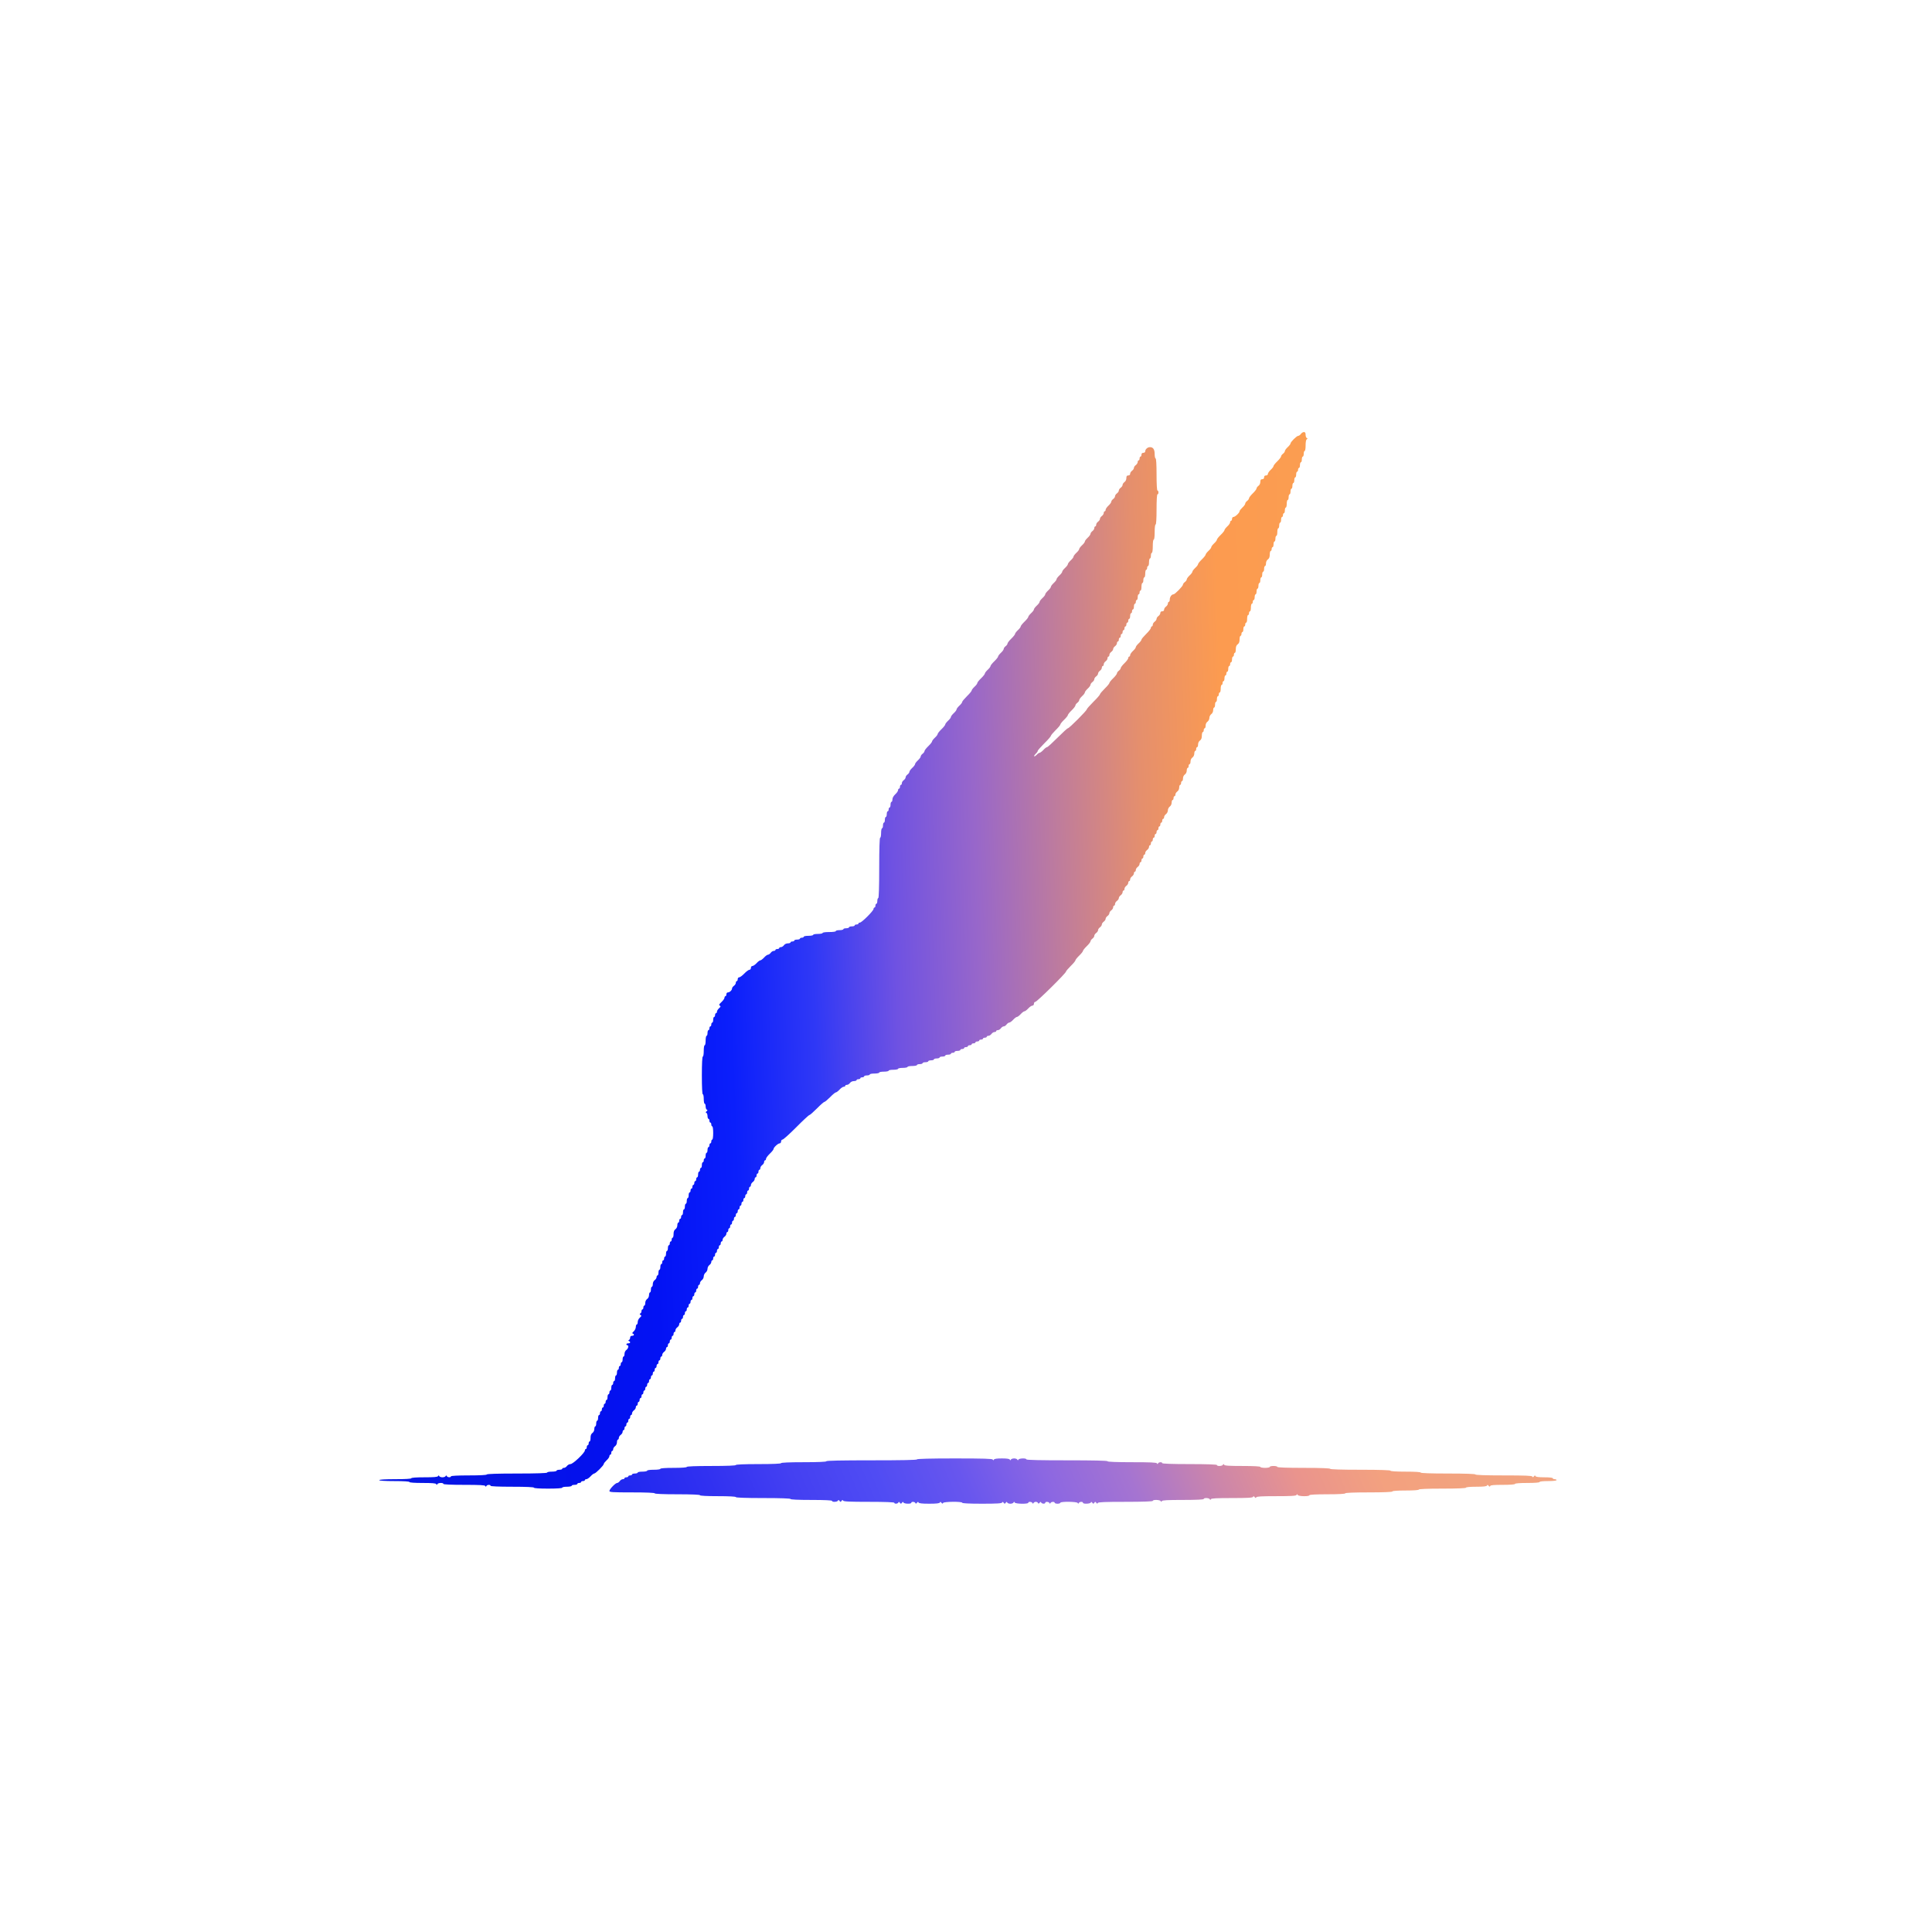
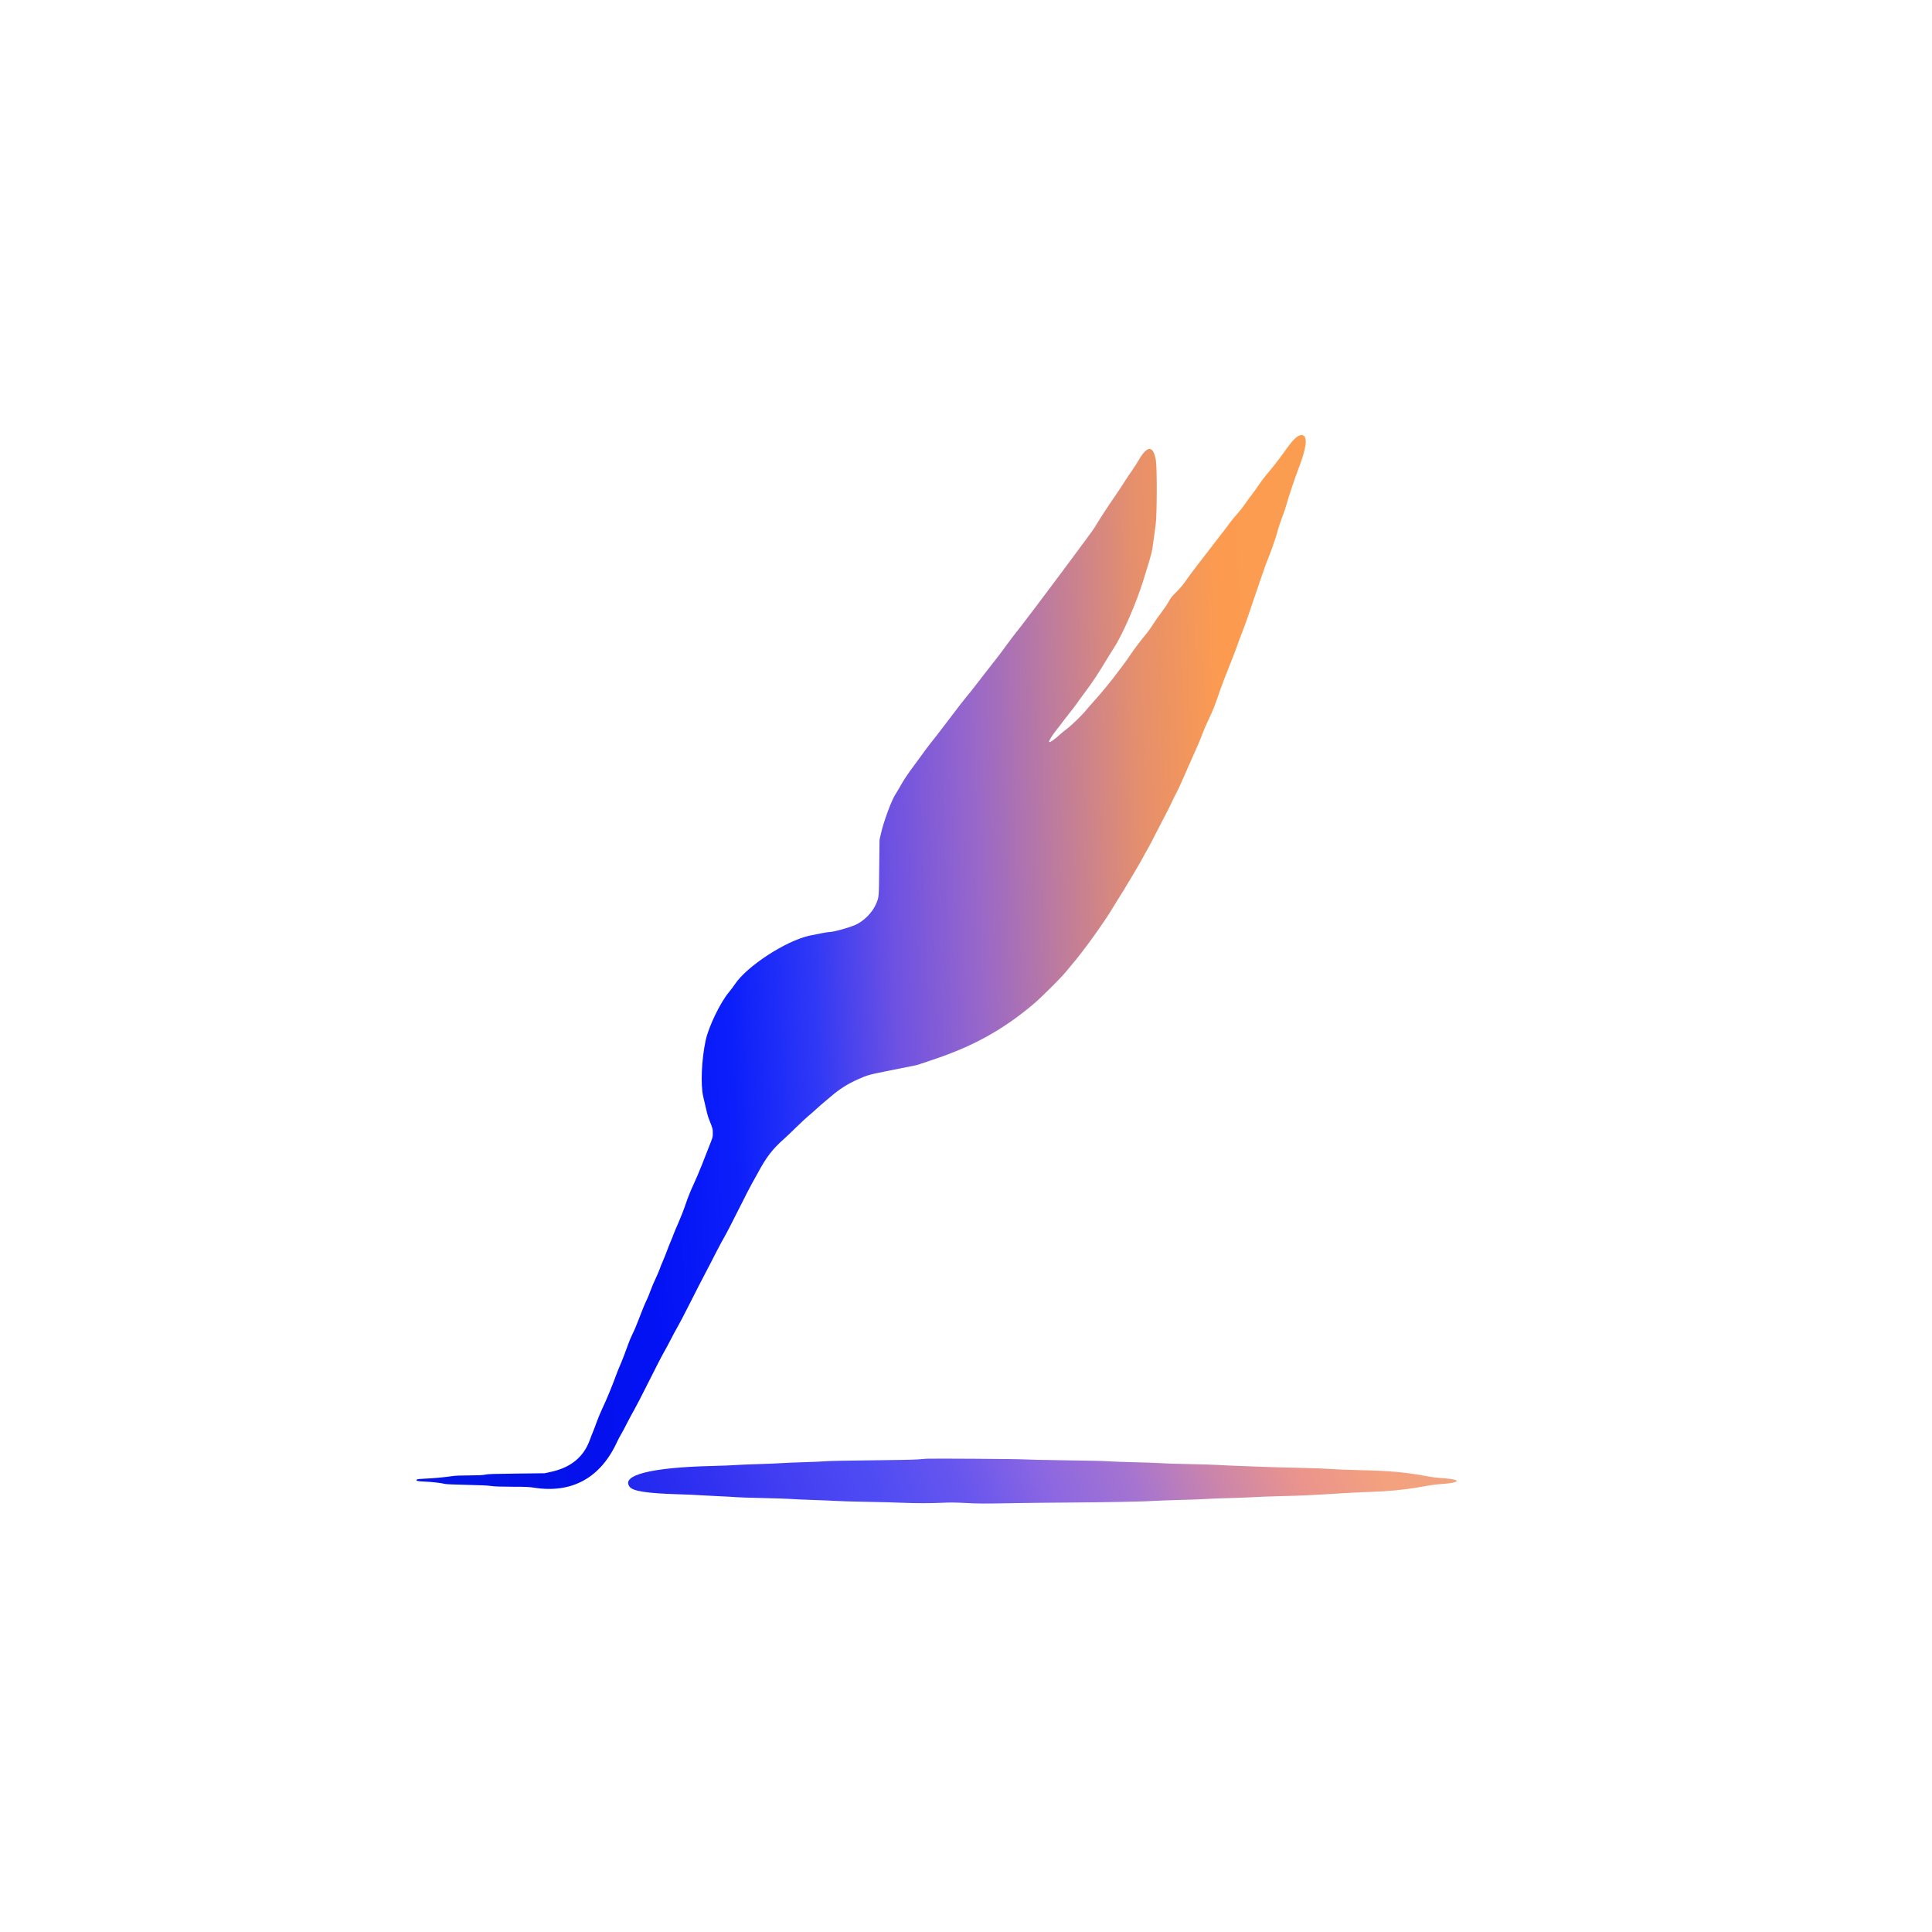
<svg xmlns="http://www.w3.org/2000/svg" width="1024" height="1024" viewBox="0 0 1024 1024">
  <defs>
-     <linearGradient id="g1" gradientUnits="userSpaceOnUse" x1="13557.9" y1="20953.5" x2="4706.7" y2="20644.4">
+     <linearGradient id="g1" gradientUnits="userSpaceOnUse" x1="27115.9" y1="41906.9" x2="9413.4" y2="41288.7">
      <stop offset="0.000" stop-color="#FB9D51" />
      <stop offset="0.100" stop-color="#FC9B50" />
      <stop offset="0.200" stop-color="#E58F6D" />
      <stop offset="0.300" stop-color="#BF7C9C" />
      <stop offset="0.400" stop-color="#9867CA" />
      <stop offset="0.500" stop-color="#6F52E2" />
      <stop offset="0.600" stop-color="#2F38F6" />
      <stop offset="0.700" stop-color="#0B1FFB" />
      <stop offset="0.800" stop-color="#0312F4" />
      <stop offset="0.900" stop-color="#0411EC" />
      <stop offset="1.000" stop-color="#0514E7" />
    </linearGradient>
-     <linearGradient id="g2" gradientUnits="userSpaceOnUse" x1="7544.8" y1="23682.6" x2="-34.9" y2="20465.2">
+     <linearGradient id="g2" gradientUnits="userSpaceOnUse" x1="15089.6" y1="47365.2" x2="-69.9" y2="40930.3">
      <stop offset="0.000" stop-color="#F2A37F" />
      <stop offset="0.100" stop-color="#F3A17F" />
      <stop offset="0.200" stop-color="#EA948D" />
      <stop offset="0.300" stop-color="#CB85AB" />
      <stop offset="0.400" stop-color="#A574D1" />
      <stop offset="0.500" stop-color="#8C67E2" />
      <stop offset="0.600" stop-color="#6856EE" />
      <stop offset="0.700" stop-color="#504CF3" />
      <stop offset="0.800" stop-color="#4440F2" />
      <stop offset="0.900" stop-color="#3131F1" />
      <stop offset="1.000" stop-color="#2128EF" />
    </linearGradient>
  </defs>
-   <g transform="scale(0.5)">
-     <g transform="translate(0,2048) scale(0.1,-0.1)">
-       <path d="M13790 15880 c-8 -11 -20 -20 -28 -20 -16 0 -82 -65 -82 -81 0 -6 -13 -24 -30 -39 -16 -15 -30 -34 -30 -42 0 -7 -9 -20 -20 -28 -11 -8 -20 -21 -20 -28 0 -7 -18 -31 -40 -52 -22 -21 -40 -44 -40 -50 0 -7 -13 -25 -30 -40 -16 -15 -30 -35 -30 -44 0 -9 -8 -16 -20 -16 -13 0 -20 -7 -20 -20 0 -13 -7 -20 -20 -20 -15 0 -20 -7 -20 -28 0 -16 -8 -34 -20 -42 -11 -8 -20 -21 -20 -28 0 -7 -18 -31 -40 -52 -22 -21 -40 -45 -40 -52 0 -7 -9 -20 -20 -28 -11 -8 -20 -21 -20 -28 0 -8 -13 -27 -30 -42 -16 -15 -30 -33 -30 -39 0 -17 -47 -61 -65 -61 -8 0 -15 -9 -15 -20 0 -11 -4 -20 -10 -20 -5 0 -10 -7 -10 -16 0 -9 -13 -29 -30 -44 -16 -15 -30 -33 -30 -40 0 -6 -18 -29 -40 -50 -22 -21 -40 -44 -40 -50 0 -7 -13 -25 -30 -40 -16 -15 -30 -33 -30 -40 0 -7 -13 -25 -30 -40 -16 -15 -30 -33 -30 -40 0 -6 -18 -29 -40 -50 -22 -21 -40 -44 -40 -50 0 -7 -13 -25 -30 -40 -16 -15 -30 -33 -30 -40 0 -7 -13 -25 -30 -40 -16 -15 -30 -34 -30 -42 0 -7 -9 -20 -20 -28 -11 -8 -20 -20 -20 -27 0 -16 -85 -103 -100 -103 -20 0 -40 -28 -40 -54 0 -14 -4 -26 -10 -26 -5 0 -10 -8 -10 -18 0 -10 -9 -24 -20 -32 -11 -8 -20 -22 -20 -32 0 -11 -7 -18 -20 -18 -13 0 -20 -7 -20 -18 0 -10 -9 -24 -20 -32 -11 -8 -20 -21 -20 -30 0 -9 -9 -22 -20 -30 -11 -8 -20 -22 -20 -32 0 -10 -4 -18 -10 -18 -5 0 -10 -7 -10 -16 0 -8 -22 -37 -50 -64 -27 -27 -50 -54 -50 -60 0 -7 -13 -25 -30 -40 -16 -15 -30 -33 -30 -40 0 -7 -13 -25 -30 -40 -16 -15 -30 -35 -30 -44 0 -9 -4 -16 -10 -16 -5 0 -10 -7 -10 -16 0 -8 -18 -33 -40 -54 -22 -21 -40 -45 -40 -52 0 -7 -9 -20 -20 -28 -11 -8 -20 -21 -20 -28 0 -7 -18 -31 -40 -52 -22 -21 -40 -44 -40 -50 0 -6 -22 -33 -50 -60 -27 -27 -50 -54 -50 -60 0 -6 -31 -42 -70 -80 -38 -38 -70 -74 -70 -80 0 -13 -186 -200 -200 -200 -6 0 -55 -45 -110 -100 -55 -55 -104 -100 -111 -100 -6 0 -24 -13 -39 -30 -15 -16 -34 -30 -40 -30 -7 0 -21 -10 -31 -22 -11 -11 -22 -18 -26 -15 -3 4 4 15 15 26 12 10 22 24 22 30 0 7 32 43 70 81 39 38 70 74 70 80 0 6 23 33 50 60 28 27 50 54 50 60 0 6 18 29 40 50 22 21 40 44 40 50 0 6 18 29 40 50 22 21 40 45 40 52 0 7 9 20 20 28 11 8 20 21 20 28 0 8 14 27 30 42 17 15 30 33 30 40 0 7 14 25 30 40 17 15 30 34 30 42 0 7 9 20 20 28 11 8 20 21 20 30 0 9 9 22 20 30 11 8 20 21 20 30 0 9 9 22 20 30 11 8 20 22 20 32 0 10 5 18 10 18 6 0 10 8 10 18 0 10 9 24 20 32 11 8 20 22 20 32 0 10 5 18 10 18 6 0 10 8 10 18 0 10 9 24 20 32 11 8 20 21 20 30 0 9 9 22 20 30 11 8 20 22 20 32 0 10 5 18 10 18 6 0 10 9 10 20 0 11 5 20 10 20 6 0 10 9 10 20 0 11 5 20 10 20 6 0 10 9 10 20 0 11 5 20 10 20 6 0 10 9 10 20 0 11 5 20 10 20 6 0 10 9 10 20 0 11 5 20 10 20 6 0 10 9 10 20 0 11 5 20 10 20 6 0 10 14 10 30 0 17 5 30 10 30 6 0 10 9 10 20 0 11 5 20 10 20 6 0 10 14 10 30 0 17 5 30 10 30 6 0 10 9 10 20 0 11 5 20 10 20 6 0 10 14 10 30 0 17 5 30 10 30 6 0 10 9 10 20 0 11 5 20 10 20 6 0 10 18 10 40 0 22 5 40 10 40 6 0 10 14 10 30 0 17 5 30 10 30 6 0 10 18 10 40 0 22 5 40 10 40 6 0 10 9 10 20 0 11 5 20 10 20 6 0 10 18 10 40 0 22 5 40 10 40 6 0 10 14 10 30 0 17 5 30 10 30 6 0 10 30 10 70 0 40 4 70 10 70 6 0 10 33 10 80 0 47 4 80 10 80 6 0 10 60 10 160 0 100 4 160 10 160 6 0 10 9 10 20 0 11 -4 20 -10 20 -6 0 -10 63 -10 170 0 107 -4 170 -10 170 -5 0 -10 21 -10 46 0 50 -16 74 -50 74 -25 0 -50 -22 -50 -44 0 -9 -8 -16 -20 -16 -13 0 -20 -7 -20 -20 0 -11 -4 -20 -10 -20 -5 0 -10 -9 -10 -20 0 -11 -4 -20 -10 -20 -5 0 -10 -8 -10 -18 0 -10 -9 -24 -20 -32 -11 -8 -20 -21 -20 -30 0 -9 -9 -22 -20 -30 -11 -8 -20 -22 -20 -32 0 -11 -7 -18 -20 -18 -15 0 -20 -7 -20 -28 0 -16 -8 -34 -20 -42 -11 -8 -20 -21 -20 -30 0 -9 -9 -22 -20 -30 -11 -8 -20 -21 -20 -30 0 -9 -9 -22 -20 -30 -11 -8 -20 -21 -20 -30 0 -9 -9 -22 -20 -30 -11 -8 -20 -21 -20 -28 0 -8 -13 -27 -30 -42 -16 -15 -30 -35 -30 -44 0 -9 -4 -16 -10 -16 -5 0 -10 -8 -10 -18 0 -10 -9 -24 -20 -32 -11 -8 -20 -21 -20 -30 0 -9 -9 -22 -20 -30 -11 -8 -20 -22 -20 -32 0 -10 -4 -18 -10 -18 -5 0 -10 -8 -10 -18 0 -10 -9 -24 -20 -32 -11 -8 -20 -21 -20 -28 0 -8 -13 -27 -30 -42 -16 -15 -30 -33 -30 -40 0 -7 -13 -25 -30 -40 -16 -15 -30 -33 -30 -40 0 -7 -13 -25 -30 -40 -16 -15 -30 -33 -30 -40 0 -7 -13 -25 -30 -40 -16 -15 -30 -33 -30 -40 0 -7 -13 -25 -30 -40 -16 -15 -30 -33 -30 -40 0 -7 -13 -25 -30 -40 -16 -15 -30 -33 -30 -40 0 -7 -13 -25 -30 -40 -16 -15 -30 -33 -30 -40 0 -7 -13 -25 -30 -40 -16 -15 -30 -33 -30 -40 0 -7 -13 -25 -30 -40 -16 -15 -30 -33 -30 -40 0 -7 -13 -25 -30 -40 -16 -15 -30 -33 -30 -40 0 -7 -13 -25 -30 -40 -16 -15 -30 -33 -30 -40 0 -6 -18 -29 -40 -50 -22 -21 -40 -44 -40 -50 0 -7 -13 -25 -30 -40 -16 -15 -30 -33 -30 -40 0 -6 -18 -29 -40 -50 -22 -21 -40 -45 -40 -52 0 -7 -9 -20 -20 -28 -11 -8 -20 -21 -20 -28 0 -8 -13 -27 -30 -42 -16 -15 -30 -33 -30 -40 0 -6 -18 -29 -40 -50 -22 -21 -40 -44 -40 -50 0 -7 -13 -25 -30 -40 -16 -15 -30 -33 -30 -40 0 -6 -18 -29 -40 -50 -22 -21 -40 -44 -40 -50 0 -7 -13 -25 -30 -40 -16 -15 -30 -33 -30 -40 0 -6 -22 -33 -50 -60 -27 -27 -50 -54 -50 -60 0 -7 -13 -25 -30 -40 -16 -15 -30 -33 -30 -40 0 -7 -13 -25 -30 -40 -16 -15 -30 -33 -30 -40 0 -7 -13 -25 -30 -40 -16 -15 -30 -33 -30 -40 0 -6 -18 -29 -40 -50 -22 -21 -40 -44 -40 -50 0 -7 -13 -25 -30 -40 -16 -15 -30 -33 -30 -40 0 -6 -18 -29 -40 -50 -22 -21 -40 -45 -40 -52 0 -7 -9 -20 -20 -28 -11 -8 -20 -21 -20 -28 0 -8 -13 -27 -30 -42 -16 -15 -30 -33 -30 -40 0 -7 -13 -25 -30 -40 -16 -15 -30 -34 -30 -42 0 -7 -9 -20 -20 -28 -11 -8 -20 -21 -20 -30 0 -9 -9 -22 -20 -30 -11 -8 -20 -22 -20 -32 0 -10 -4 -18 -10 -18 -5 0 -10 -9 -10 -20 0 -11 -4 -20 -10 -20 -5 0 -10 -7 -10 -16 0 -9 -13 -29 -30 -44 -18 -17 -30 -38 -30 -54 0 -14 -4 -26 -10 -26 -5 0 -10 -13 -10 -30 0 -16 -4 -30 -10 -30 -5 0 -10 -9 -10 -20 0 -11 -4 -20 -10 -20 -5 0 -10 -13 -10 -30 0 -16 -4 -30 -10 -30 -5 0 -10 -13 -10 -30 0 -16 -4 -30 -10 -30 -5 0 -10 -13 -10 -30 0 -16 -4 -30 -10 -30 -5 0 -10 -22 -10 -50 0 -27 -4 -50 -10 -50 -6 0 -10 -113 -10 -320 0 -207 -4 -320 -10 -320 -5 0 -10 -13 -10 -30 0 -16 -4 -30 -10 -30 -5 0 -10 -9 -10 -20 0 -11 -4 -20 -10 -20 -5 0 -10 -7 -10 -15 0 -20 -125 -145 -145 -145 -8 0 -15 -4 -15 -10 0 -5 -9 -10 -20 -10 -11 0 -20 -4 -20 -10 0 -5 -13 -10 -30 -10 -16 0 -30 -4 -30 -10 0 -5 -13 -10 -30 -10 -16 0 -30 -4 -30 -10 0 -5 -18 -10 -40 -10 -22 0 -40 -4 -40 -10 0 -6 -30 -10 -70 -10 -40 0 -70 -4 -70 -10 0 -5 -22 -10 -50 -10 -27 0 -50 -4 -50 -10 0 -5 -22 -10 -50 -10 -27 0 -50 -4 -50 -10 0 -5 -9 -10 -20 -10 -11 0 -20 -4 -20 -10 0 -5 -13 -10 -30 -10 -16 0 -30 -4 -30 -10 0 -5 -9 -10 -20 -10 -11 0 -20 -4 -20 -10 0 -5 -13 -10 -28 -10 -16 0 -34 -8 -42 -20 -8 -11 -22 -20 -32 -20 -10 0 -18 -4 -18 -10 0 -5 -9 -10 -20 -10 -11 0 -20 -4 -20 -10 0 -5 -8 -10 -18 -10 -10 0 -24 -9 -32 -20 -8 -11 -21 -20 -28 -20 -8 0 -27 -13 -42 -30 -15 -16 -33 -30 -40 -30 -7 0 -25 -13 -40 -30 -15 -16 -35 -30 -44 -30 -9 0 -16 -8 -16 -20 0 -12 -7 -20 -16 -20 -8 0 -33 -18 -54 -40 -21 -22 -46 -40 -54 -40 -9 0 -16 -8 -16 -20 0 -11 -4 -20 -10 -20 -5 0 -10 -8 -10 -18 0 -10 -9 -24 -20 -32 -11 -8 -20 -20 -20 -28 0 -18 -25 -42 -44 -42 -9 0 -16 -8 -16 -20 0 -11 -4 -20 -10 -20 -5 0 -10 -7 -10 -16 0 -9 -14 -29 -32 -46 -25 -23 -29 -31 -18 -38 12 -7 10 -12 -8 -28 -12 -11 -22 -27 -22 -36 0 -9 -4 -16 -10 -16 -5 0 -10 -9 -10 -20 0 -11 -4 -20 -10 -20 -5 0 -10 -13 -10 -30 0 -16 -4 -30 -10 -30 -5 0 -10 -9 -10 -20 0 -11 -4 -20 -10 -20 -5 0 -10 -9 -10 -20 0 -11 -4 -20 -10 -20 -5 0 -10 -13 -10 -30 0 -16 -4 -30 -10 -30 -5 0 -10 -22 -10 -50 0 -27 -4 -50 -10 -50 -6 0 -10 -27 -10 -60 0 -33 -4 -60 -10 -60 -6 0 -10 -73 -10 -200 0 -127 4 -200 10 -200 6 0 10 -22 10 -50 0 -27 5 -50 10 -50 6 0 10 -13 10 -29 0 -16 6 -32 13 -34 9 -4 8 -8 -3 -17 -11 -9 -12 -13 -2 -17 6 -2 12 -18 12 -34 0 -16 5 -29 10 -29 6 0 10 -9 10 -20 0 -11 5 -20 10 -20 6 0 10 -9 10 -20 0 -11 5 -20 10 -20 6 0 10 -30 10 -70 0 -40 -4 -70 -10 -70 -5 0 -10 -9 -10 -20 0 -11 -4 -20 -10 -20 -5 0 -10 -9 -10 -20 0 -11 -4 -20 -10 -20 -5 0 -10 -13 -10 -30 0 -16 -4 -30 -10 -30 -5 0 -10 -13 -10 -30 0 -16 -4 -30 -10 -30 -5 0 -10 -9 -10 -20 0 -11 -4 -20 -10 -20 -5 0 -10 -13 -10 -30 0 -16 -4 -30 -10 -30 -5 0 -10 -9 -10 -20 0 -11 -4 -20 -10 -20 -5 0 -10 -13 -10 -30 0 -16 -4 -30 -10 -30 -5 0 -10 -9 -10 -20 0 -11 -4 -20 -10 -20 -5 0 -10 -9 -10 -20 0 -11 -4 -20 -10 -20 -5 0 -10 -9 -10 -20 0 -11 -4 -20 -10 -20 -5 0 -10 -9 -10 -20 0 -11 -4 -20 -10 -20 -5 0 -10 -13 -10 -30 0 -16 -4 -30 -10 -30 -5 0 -10 -13 -10 -30 0 -16 -4 -30 -10 -30 -5 0 -10 -13 -10 -30 0 -16 -4 -30 -10 -30 -5 0 -10 -13 -10 -30 0 -16 -4 -30 -10 -30 -5 0 -10 -9 -10 -20 0 -11 -4 -20 -10 -20 -5 0 -10 -9 -10 -20 0 -11 -4 -20 -10 -20 -5 0 -10 -13 -10 -28 0 -16 -8 -34 -20 -42 -14 -10 -20 -26 -20 -52 0 -21 -4 -38 -10 -38 -5 0 -10 -9 -10 -20 0 -11 -4 -20 -10 -20 -5 0 -10 -9 -10 -20 0 -11 -4 -20 -10 -20 -5 0 -10 -13 -10 -30 0 -16 -4 -30 -10 -30 -5 0 -10 -13 -10 -30 0 -16 -4 -30 -10 -30 -5 0 -10 -9 -10 -20 0 -11 -4 -20 -10 -20 -5 0 -10 -9 -10 -20 0 -11 -4 -20 -10 -20 -5 0 -10 -13 -10 -30 0 -16 -4 -30 -10 -30 -5 0 -10 -13 -10 -30 0 -16 -4 -30 -10 -30 -5 0 -10 -8 -10 -18 0 -10 -9 -24 -20 -32 -12 -8 -20 -26 -20 -42 0 -15 -4 -28 -10 -28 -5 0 -10 -13 -10 -30 0 -16 -4 -30 -10 -30 -5 0 -10 -13 -10 -28 0 -16 -8 -34 -20 -42 -12 -8 -20 -26 -20 -42 0 -15 -4 -28 -10 -28 -5 0 -10 -9 -10 -20 0 -11 -4 -20 -10 -20 -5 0 -10 -9 -10 -19 0 -11 -6 -22 -12 -24 -10 -4 -9 -8 2 -16 12 -8 11 -13 -8 -29 -12 -11 -22 -31 -22 -46 0 -14 -4 -26 -10 -26 -5 0 -10 -12 -10 -26 0 -15 -10 -35 -22 -47 -16 -13 -19 -21 -10 -24 19 -7 14 -23 -8 -23 -13 0 -20 -7 -20 -19 0 -11 -6 -22 -12 -25 -10 -5 -10 -7 0 -12 19 -9 14 -24 -8 -24 -11 0 -20 -4 -20 -10 0 -5 5 -10 10 -10 18 0 11 -35 -10 -50 -12 -8 -20 -26 -20 -42 0 -15 -4 -28 -10 -28 -5 0 -10 -13 -10 -30 0 -16 -4 -30 -10 -30 -5 0 -10 -9 -10 -20 0 -11 -4 -20 -10 -20 -5 0 -10 -9 -10 -20 0 -11 -4 -20 -10 -20 -5 0 -10 -13 -10 -30 0 -16 -4 -30 -10 -30 -5 0 -10 -13 -10 -30 0 -16 -4 -30 -10 -30 -5 0 -10 -9 -10 -20 0 -11 -4 -20 -10 -20 -5 0 -10 -13 -10 -30 0 -16 -4 -30 -10 -30 -5 0 -10 -9 -10 -20 0 -11 -4 -20 -10 -20 -5 0 -10 -13 -10 -30 0 -16 -4 -30 -10 -30 -5 0 -10 -9 -10 -20 0 -11 -4 -20 -10 -20 -5 0 -10 -9 -10 -20 0 -11 -4 -20 -10 -20 -5 0 -10 -9 -10 -20 0 -11 -4 -20 -10 -20 -5 0 -10 -9 -10 -20 0 -11 -4 -20 -10 -20 -5 0 -10 -13 -10 -30 0 -16 -4 -30 -10 -30 -5 0 -10 -13 -10 -30 0 -16 -4 -30 -10 -30 -5 0 -10 -13 -10 -28 0 -16 -8 -34 -20 -42 -14 -10 -20 -26 -20 -52 0 -21 -4 -38 -10 -38 -5 0 -10 -9 -10 -20 0 -11 -4 -20 -10 -20 -5 0 -10 -9 -10 -20 0 -11 -4 -20 -10 -20 -5 0 -10 -7 -10 -15 0 -25 -126 -145 -153 -145 -12 0 -29 -9 -37 -20 -8 -11 -22 -20 -32 -20 -10 0 -18 -4 -18 -10 0 -5 -13 -10 -30 -10 -16 0 -30 -4 -30 -10 0 -5 -22 -10 -50 -10 -27 0 -50 -4 -50 -10 0 -6 -113 -10 -320 -10 -207 0 -320 -4 -320 -10 0 -6 -70 -10 -190 -10 -120 0 -190 -4 -190 -10 0 -14 -37 -12 -44 3 -5 9 -7 9 -12 0 -3 -7 -18 -13 -34 -13 -16 0 -31 6 -34 13 -5 9 -7 9 -12 0 -4 -10 -43 -13 -145 -13 -86 0 -139 -4 -139 -10 0 -6 -63 -10 -170 -10 -107 0 -170 -4 -170 -10 0 -6 60 -10 160 -10 100 0 160 -4 160 -10 0 -6 53 -10 139 -10 102 0 141 -3 145 -12 5 -11 7 -11 12 0 7 14 64 17 64 2 0 -6 80 -10 219 -10 166 0 221 -3 225 -12 5 -10 7 -10 12 0 7 14 44 16 44 2 0 -6 83 -10 230 -10 147 0 230 -4 230 -10 0 -6 57 -10 150 -10 93 0 150 4 150 10 0 6 23 10 50 10 28 0 50 5 50 10 0 6 14 10 30 10 17 0 30 5 30 10 0 6 9 10 20 10 11 0 20 5 20 10 0 6 9 10 20 10 11 0 20 5 20 10 0 6 7 10 16 10 9 0 29 14 44 30 15 17 33 30 39 30 15 0 101 86 101 101 0 6 14 24 30 39 17 15 30 35 30 44 0 9 5 16 10 16 6 0 10 9 10 20 0 11 5 20 10 20 6 0 10 8 10 18 0 10 9 24 20 32 12 8 20 26 20 42 0 15 5 28 10 28 6 0 10 8 10 18 0 10 9 24 20 32 11 8 20 22 20 32 0 10 5 18 10 18 6 0 10 9 10 20 0 11 5 20 10 20 6 0 10 9 10 20 0 11 5 20 10 20 6 0 10 9 10 20 0 11 5 20 10 20 6 0 10 9 10 20 0 11 5 20 10 20 6 0 10 8 10 18 0 10 9 24 20 32 11 8 20 22 20 32 0 10 5 18 10 18 6 0 10 9 10 20 0 11 5 20 10 20 6 0 10 9 10 20 0 11 5 20 10 20 6 0 10 9 10 20 0 11 5 20 10 20 6 0 10 9 10 20 0 11 5 20 10 20 6 0 10 9 10 20 0 11 5 20 10 20 6 0 10 9 10 20 0 11 5 20 10 20 6 0 10 9 10 20 0 11 5 20 10 20 6 0 10 9 10 20 0 11 5 20 10 20 6 0 10 9 10 20 0 11 5 20 10 20 6 0 10 9 10 20 0 11 5 20 10 20 6 0 10 9 10 20 0 11 5 20 10 20 6 0 10 9 10 20 0 11 5 20 10 20 6 0 10 9 10 20 0 11 5 20 10 20 6 0 10 8 10 18 0 10 9 24 20 32 11 8 20 22 20 32 0 10 5 18 10 18 6 0 10 9 10 20 0 11 5 20 10 20 6 0 10 9 10 20 0 11 5 20 10 20 6 0 10 9 10 20 0 11 5 20 10 20 6 0 10 9 10 20 0 11 5 20 10 20 6 0 10 8 10 18 0 10 9 24 20 32 11 8 20 22 20 32 0 10 5 18 10 18 6 0 10 9 10 20 0 11 5 20 10 20 6 0 10 9 10 20 0 11 5 20 10 20 6 0 10 9 10 20 0 11 5 20 10 20 6 0 10 9 10 20 0 11 5 20 10 20 6 0 10 9 10 20 0 11 5 20 10 20 6 0 10 9 10 20 0 11 5 20 10 20 6 0 10 9 10 20 0 11 5 20 10 20 6 0 10 9 10 20 0 11 5 20 10 20 6 0 10 9 10 20 0 11 5 20 10 20 6 0 10 9 10 20 0 11 5 20 10 20 6 0 10 8 10 18 0 10 9 24 20 32 11 8 20 26 20 40 0 14 9 32 20 40 11 8 20 26 20 40 0 14 9 32 20 40 11 8 20 22 20 32 0 10 5 18 10 18 6 0 10 9 10 20 0 11 5 20 10 20 6 0 10 9 10 20 0 11 5 20 10 20 6 0 10 9 10 20 0 11 5 20 10 20 6 0 10 9 10 20 0 11 5 20 10 20 6 0 10 9 10 20 0 11 5 20 10 20 6 0 10 8 10 18 0 10 9 24 20 32 11 8 20 22 20 32 0 10 5 18 10 18 6 0 10 9 10 20 0 11 5 20 10 20 6 0 10 9 10 20 0 11 5 20 10 20 6 0 10 9 10 20 0 11 5 20 10 20 6 0 10 9 10 20 0 11 5 20 10 20 6 0 10 9 10 20 0 11 5 20 10 20 6 0 10 9 10 20 0 11 5 20 10 20 6 0 10 9 10 20 0 11 5 20 10 20 6 0 10 9 10 20 0 11 5 20 10 20 6 0 10 9 10 20 0 11 5 20 10 20 6 0 10 9 10 20 0 11 5 20 10 20 6 0 10 9 10 20 0 11 5 20 10 20 6 0 10 9 10 20 0 11 5 20 10 20 6 0 10 8 10 18 0 10 9 24 20 32 11 8 20 22 20 32 0 10 5 18 10 18 6 0 10 9 10 20 0 11 5 20 10 20 6 0 10 9 10 20 0 11 5 20 10 20 6 0 10 8 10 18 0 10 9 24 20 32 11 8 20 22 20 32 0 10 5 18 10 18 6 0 10 7 10 16 0 8 18 33 40 54 22 21 40 43 40 50 0 16 47 60 65 60 8 0 15 9 15 20 0 11 7 20 15 20 9 0 74 59 145 130 71 72 134 130 140 130 6 0 42 32 80 70 38 39 74 70 80 70 6 0 33 23 60 50 27 28 54 50 60 50 7 0 25 14 40 30 15 17 35 30 44 30 9 0 16 5 16 10 0 6 8 10 18 10 10 0 24 9 32 20 8 12 26 20 42 20 15 0 28 5 28 10 0 6 9 10 20 10 11 0 20 5 20 10 0 6 9 10 20 10 11 0 20 5 20 10 0 6 14 10 30 10 17 0 30 5 30 10 0 6 23 10 50 10 28 0 50 5 50 10 0 6 23 10 50 10 28 0 50 5 50 10 0 6 23 10 50 10 28 0 50 5 50 10 0 6 23 10 50 10 28 0 50 5 50 10 0 6 23 10 50 10 28 0 50 5 50 10 0 6 14 10 30 10 17 0 30 5 30 10 0 6 14 10 30 10 17 0 30 5 30 10 0 6 14 10 30 10 17 0 30 5 30 10 0 6 14 10 30 10 17 0 30 5 30 10 0 6 14 10 30 10 17 0 30 5 30 10 0 6 14 10 30 10 17 0 30 5 30 10 0 6 9 10 20 10 11 0 20 5 20 10 0 6 14 10 30 10 17 0 30 5 30 10 0 6 9 10 20 10 11 0 20 5 20 10 0 6 9 10 20 10 11 0 20 5 20 10 0 6 9 10 20 10 11 0 20 5 20 10 0 6 9 10 20 10 11 0 20 5 20 10 0 6 9 10 20 10 11 0 20 5 20 10 0 6 9 10 20 10 11 0 20 5 20 10 0 6 9 10 20 10 11 0 20 5 20 10 0 6 8 10 18 10 10 0 24 9 32 20 8 11 22 20 32 20 10 0 18 5 18 10 0 6 8 10 18 10 10 0 24 9 32 20 8 11 21 20 30 20 9 0 22 9 30 20 8 11 21 20 28 20 8 0 27 14 42 30 15 17 33 30 40 30 7 0 25 14 40 30 15 17 33 30 40 30 7 0 25 14 40 30 15 17 35 30 44 30 9 0 16 8 16 20 0 11 7 20 15 20 17 0 325 304 325 321 0 5 23 32 50 59 28 27 50 54 50 60 0 6 18 29 40 50 22 21 40 44 40 50 0 6 18 29 40 50 22 21 40 45 40 52 0 7 9 20 20 28 11 8 20 21 20 30 0 9 9 22 20 30 11 8 20 21 20 30 0 9 9 22 20 30 11 8 20 21 20 30 0 9 9 22 20 30 11 8 20 21 20 30 0 9 9 22 20 30 11 8 20 21 20 30 0 9 9 22 20 30 11 8 20 22 20 32 0 10 5 18 10 18 6 0 10 8 10 18 0 10 9 24 20 32 11 8 20 21 20 30 0 9 9 22 20 30 11 8 20 22 20 32 0 10 5 18 10 18 6 0 10 8 10 18 0 10 9 24 20 32 11 8 20 22 20 32 0 10 5 18 10 18 6 0 10 8 10 18 0 10 9 24 20 32 11 8 20 22 20 32 0 10 5 18 10 18 6 0 10 8 10 18 0 10 9 24 20 32 11 8 20 22 20 32 0 10 5 18 10 18 6 0 10 9 10 20 0 11 5 20 10 20 6 0 10 9 10 20 0 11 5 20 10 20 6 0 10 8 10 18 0 10 9 24 20 32 11 8 20 22 20 32 0 10 5 18 10 18 6 0 10 9 10 20 0 11 5 20 10 20 6 0 10 9 10 20 0 11 5 20 10 20 6 0 10 9 10 20 0 11 5 20 10 20 6 0 10 9 10 20 0 11 5 20 10 20 6 0 10 9 10 20 0 11 5 20 10 20 6 0 10 9 10 20 0 11 5 20 10 20 6 0 10 9 10 20 0 11 5 20 10 20 6 0 10 8 10 18 0 10 9 24 20 32 11 8 20 26 20 40 0 14 9 32 20 40 12 8 20 26 20 42 0 15 5 28 10 28 6 0 10 9 10 20 0 11 5 20 10 20 6 0 10 8 10 18 0 10 9 24 20 32 12 8 20 26 20 42 0 15 5 28 10 28 6 0 10 9 10 20 0 11 5 20 10 20 6 0 10 13 10 28 0 16 8 34 20 42 12 8 20 26 20 42 0 15 5 28 10 28 6 0 10 9 10 20 0 11 5 20 10 20 6 0 10 13 10 28 0 16 8 34 20 42 12 8 20 26 20 42 0 15 5 28 10 28 6 0 10 9 10 20 0 11 5 20 10 20 6 0 10 13 10 28 0 16 8 34 20 42 14 10 20 26 20 52 0 21 5 38 10 38 6 0 10 9 10 20 0 11 5 20 10 20 6 0 10 13 10 28 0 16 8 34 20 42 11 8 20 26 20 40 0 14 9 32 20 40 12 8 20 26 20 42 0 15 5 28 10 28 6 0 10 14 10 30 0 17 5 30 10 30 6 0 10 14 10 30 0 17 5 30 10 30 6 0 10 9 10 20 0 11 5 20 10 20 6 0 10 18 10 40 0 22 5 40 10 40 6 0 10 9 10 20 0 11 5 20 10 20 6 0 10 14 10 30 0 17 5 30 10 30 6 0 10 9 10 20 0 11 5 20 10 20 6 0 10 14 10 30 0 17 5 30 10 30 6 0 10 9 10 20 0 11 5 20 10 20 6 0 10 14 10 30 0 17 5 30 10 30 6 0 10 9 10 20 0 11 5 20 10 20 6 0 10 17 10 38 0 26 6 42 20 52 14 10 20 26 20 52 0 21 5 38 10 38 6 0 10 9 10 20 0 11 5 20 10 20 6 0 10 14 10 30 0 17 5 30 10 30 6 0 10 9 10 20 0 11 5 20 10 20 6 0 10 18 10 40 0 22 5 40 10 40 6 0 10 9 10 20 0 11 5 20 10 20 6 0 10 18 10 40 0 22 5 40 10 40 6 0 10 9 10 20 0 11 5 20 10 20 6 0 10 14 10 30 0 17 5 30 10 30 6 0 10 14 10 30 0 17 5 30 10 30 6 0 10 14 10 30 0 17 5 30 10 30 6 0 10 14 10 30 0 17 5 30 10 30 6 0 10 14 10 30 0 17 5 30 10 30 6 0 10 14 10 30 0 17 5 30 10 30 6 0 10 13 10 28 0 16 8 34 20 42 14 10 20 26 20 52 0 21 5 38 10 38 6 0 10 9 10 20 0 11 5 20 10 20 6 0 10 14 10 30 0 17 5 30 10 30 6 0 10 14 10 30 0 17 5 30 10 30 6 0 10 18 10 40 0 22 5 40 10 40 6 0 10 14 10 30 0 17 5 30 10 30 6 0 10 14 10 30 0 17 5 30 10 30 6 0 10 9 10 20 0 11 5 20 10 20 6 0 10 14 10 30 0 17 5 30 10 30 6 0 10 18 10 40 0 22 5 40 10 40 6 0 10 14 10 30 0 17 5 30 10 30 6 0 10 14 10 30 0 17 5 30 10 30 6 0 10 14 10 30 0 17 5 30 10 30 6 0 10 14 10 30 0 17 5 30 10 30 6 0 10 14 10 30 0 17 5 30 10 30 6 0 10 9 10 20 0 11 5 20 10 20 6 0 10 14 10 30 0 17 5 30 10 30 6 0 10 14 10 30 0 17 5 30 10 30 6 0 10 14 10 30 0 17 5 30 10 30 6 0 10 26 10 59 0 38 5 61 13 65 10 5 10 7 0 12 -7 3 -13 19 -13 35 0 21 -5 29 -18 29 -10 0 -24 -9 -32 -20z" fill="url(#g1)" />
-       <path d="M9720 5010 c0 -7 -167 -10 -480 -10 -313 0 -480 -3 -480 -10 0 -6 -87 -10 -240 -10 -153 0 -240 -4 -240 -10 0 -6 -87 -10 -240 -10 -153 0 -240 -4 -240 -10 0 -6 -93 -10 -260 -10 -167 0 -260 -4 -260 -10 0 -6 -53 -10 -140 -10 -87 0 -140 -4 -140 -10 0 -6 -30 -10 -70 -10 -40 0 -70 -4 -70 -10 0 -5 -22 -10 -50 -10 -27 0 -50 -4 -50 -10 0 -5 -13 -10 -30 -10 -16 0 -30 -4 -30 -10 0 -5 -9 -10 -20 -10 -11 0 -20 -4 -20 -10 0 -5 -9 -10 -20 -10 -11 0 -20 -4 -20 -10 0 -5 -8 -10 -18 -10 -10 0 -24 -9 -32 -20 -8 -11 -20 -20 -28 -20 -18 0 -82 -66 -82 -85 0 -13 31 -15 240 -15 153 0 240 -4 240 -10 0 -6 87 -10 240 -10 153 0 240 -4 240 -10 0 -6 70 -10 190 -10 120 0 190 -4 190 -10 0 -6 103 -10 290 -10 187 0 290 -4 290 -10 0 -6 80 -10 220 -10 140 0 220 -4 220 -10 0 -15 57 -12 63 3 4 9 8 8 16 -3 10 -13 12 -13 22 0 8 11 12 12 16 3 3 -10 68 -13 274 -13 173 0 269 -4 269 -10 0 -14 37 -12 43 3 4 9 8 8 16 -3 10 -13 12 -13 22 0 8 11 12 12 16 3 6 -15 83 -18 83 -3 0 14 37 12 43 -2 4 -10 8 -9 17 2 9 11 13 12 17 3 3 -9 36 -13 113 -13 77 0 110 4 113 13 4 9 8 8 17 -3 9 -11 13 -12 17 -2 6 15 203 17 203 2 0 -6 76 -10 209 -10 158 0 211 3 214 13 4 9 8 8 16 -3 10 -13 12 -13 22 0 8 11 12 12 16 3 2 -7 17 -13 33 -13 16 0 31 6 34 13 5 10 7 10 12 0 7 -16 144 -18 144 -3 0 14 37 12 44 -2 5 -10 7 -10 12 0 3 6 14 12 24 12 10 0 21 -6 23 -12 4 -10 8 -9 17 2 9 11 13 12 17 3 6 -15 43 -17 43 -3 0 14 37 12 44 -2 5 -10 7 -10 12 0 7 14 44 16 44 2 0 -5 14 -10 30 -10 17 0 30 5 30 10 0 15 177 13 184 -2 5 -10 7 -10 12 0 7 14 44 16 44 2 0 -15 77 -12 83 3 4 9 8 8 16 -3 10 -13 12 -13 21 0 9 13 11 13 21 0 8 -11 12 -12 16 -2 3 9 72 12 294 12 186 0 289 4 289 10 0 15 77 12 84 -2 5 -10 7 -10 12 0 4 9 59 12 225 12 139 0 219 4 219 10 0 15 57 12 64 -2 5 -10 7 -10 12 0 4 9 59 12 224 12 165 0 220 3 223 13 4 9 8 8 17 -3 9 -11 13 -12 17 -2 3 9 56 12 213 12 157 0 210 3 214 13 5 10 7 10 12 0 7 -16 124 -18 124 -3 0 6 70 10 190 10 120 0 190 4 190 10 0 6 90 10 250 10 160 0 250 4 250 10 0 6 53 10 140 10 87 0 140 4 140 10 0 6 90 10 250 10 160 0 250 4 250 10 0 6 43 10 109 10 78 0 111 4 114 13 4 9 8 8 17 -3 9 -11 13 -12 17 -2 3 9 40 12 134 12 79 0 129 4 129 10 0 6 50 10 130 10 80 0 130 4 130 10 0 6 37 10 90 10 53 0 90 4 90 10 0 6 -9 10 -20 10 -11 0 -20 5 -20 10 0 6 -36 10 -89 10 -62 0 -91 4 -94 13 -4 9 -8 8 -17 -3 -9 -11 -13 -12 -17 -2 -3 9 -74 12 -304 12 -193 0 -299 4 -299 10 0 6 -103 10 -290 10 -187 0 -290 4 -290 10 0 6 -60 10 -160 10 -100 0 -160 4 -160 10 0 6 -113 10 -320 10 -207 0 -320 4 -320 10 0 6 -100 10 -280 10 -180 0 -280 4 -280 10 0 6 -18 10 -40 10 -22 0 -40 -4 -40 -10 0 -5 -22 -10 -50 -10 -27 0 -50 5 -50 10 0 6 -70 10 -189 10 -142 0 -191 3 -195 13 -5 10 -7 10 -12 0 -7 -15 -64 -18 -64 -3 0 6 -103 10 -290 10 -187 0 -290 4 -290 10 0 14 -37 12 -44 -2 -5 -10 -7 -10 -12 0 -4 9 -67 12 -265 12 -166 0 -259 4 -259 10 0 7 -150 10 -430 10 -280 0 -430 3 -430 10 0 15 -77 12 -84 -2 -5 -10 -7 -10 -12 0 -3 6 -18 12 -34 12 -16 0 -31 -6 -34 -12 -5 -10 -7 -10 -12 0 -4 8 -31 12 -84 12 -53 0 -80 -4 -84 -12 -5 -10 -7 -10 -12 0 -4 9 -95 12 -405 12 -259 0 -399 -4 -399 -10z" fill="url(#g2)" />
+   <g transform="scale(0.25)">
+     <g transform="translate(0,4096) scale(0.1,-0.1)">
+       <path d="M27555 31729 c-77 -24 -171 -125 -344 -372 -83 -119 -241 -322 -362 -463 -53 -62 -118 -148 -145 -191 -26 -43 -91 -134 -144 -203 -53 -69 -112 -147 -130 -175 -64 -96 -154 -211 -230 -295 -42 -47 -105 -125 -140 -174 -35 -49 -107 -144 -160 -210 -53 -67 -152 -195 -220 -286 -68 -91 -158 -208 -200 -260 -102 -127 -303 -396 -370 -495 -30 -44 -106 -132 -170 -195 -99 -98 -123 -128 -163 -205 -26 -49 -93 -149 -149 -222 -57 -72 -139 -189 -182 -258 -43 -70 -111 -164 -149 -209 -92 -107 -260 -329 -349 -463 -39 -60 -95 -137 -123 -173 -29 -36 -79 -103 -113 -150 -101 -143 -366 -467 -527 -644 -56 -61 -128 -145 -162 -186 -87 -107 -314 -327 -408 -395 -44 -32 -111 -87 -148 -122 -118 -110 -227 -181 -227 -147 0 22 82 155 131 213 32 39 82 103 111 143 28 40 111 147 183 238 72 91 151 194 175 230 24 36 96 135 160 220 150 200 293 414 439 659 65 108 146 238 180 290 179 273 480 964 622 1431 43 140 100 329 129 420 28 91 57 210 64 265 8 55 21 152 30 215 8 63 25 187 37 274 29 211 32 1214 4 1371 -56 318 -183 316 -366 -5 -35 -60 -100 -161 -145 -225 -46 -64 -109 -158 -140 -208 -31 -51 -119 -184 -196 -297 -76 -113 -162 -240 -191 -282 -78 -116 -208 -322 -268 -423 -45 -77 -1291 -1747 -1544 -2070 -47 -60 -131 -167 -185 -236 -54 -70 -128 -169 -164 -220 -36 -52 -104 -143 -152 -204 -47 -60 -120 -155 -163 -209 -42 -55 -119 -154 -171 -220 -53 -67 -130 -166 -172 -222 -42 -55 -109 -138 -149 -185 -40 -46 -173 -217 -295 -379 -123 -162 -262 -344 -309 -405 -48 -60 -130 -166 -184 -235 -54 -69 -126 -164 -159 -213 -34 -48 -108 -149 -165 -225 -132 -175 -229 -320 -300 -450 -32 -56 -74 -128 -96 -160 -88 -131 -257 -586 -317 -857 l-27 -120 -7 -595 c-7 -648 -4 -614 -67 -764 -76 -183 -267 -373 -448 -449 -157 -65 -459 -147 -543 -147 -33 0 -240 -38 -417 -76 -505 -110 -1332 -648 -1587 -1034 -31 -47 -87 -121 -124 -165 -183 -217 -432 -734 -494 -1025 -87 -410 -109 -934 -51 -1190 73 -324 96 -413 123 -480 79 -198 80 -202 80 -290 0 -90 1 -89 -90 -315 -22 -55 -84 -212 -137 -350 -54 -137 -137 -333 -185 -435 -56 -118 -114 -262 -160 -398 -39 -117 -111 -301 -159 -410 -49 -108 -96 -222 -106 -252 -10 -30 -36 -95 -58 -145 -21 -49 -56 -137 -77 -195 -21 -58 -58 -150 -82 -205 -24 -55 -57 -136 -72 -180 -15 -44 -54 -134 -86 -201 -33 -66 -80 -179 -106 -250 -25 -71 -59 -154 -74 -184 -43 -86 -102 -229 -180 -435 -39 -104 -95 -238 -125 -296 -30 -59 -70 -153 -90 -210 -51 -147 -140 -378 -187 -484 -22 -49 -57 -137 -78 -195 -73 -203 -202 -517 -281 -681 -43 -91 -101 -228 -128 -305 -27 -77 -63 -172 -80 -211 -17 -39 -45 -111 -62 -160 -131 -371 -406 -598 -835 -689 l-129 -28 -590 -7 c-478 -5 -604 -9 -665 -22 -57 -12 -139 -16 -340 -17 -178 0 -297 -5 -362 -15 -158 -24 -412 -47 -580 -54 -105 -4 -161 -10 -170 -18 -27 -28 9 -38 170 -44 156 -7 350 -29 427 -50 23 -6 215 -14 455 -19 283 -6 448 -13 520 -24 78 -11 191 -15 443 -16 292 0 356 -3 474 -21 807 -125 1412 214 1762 985 15 34 52 102 80 151 29 48 88 159 131 246 44 86 107 203 140 259 34 57 178 335 320 620 142 285 286 563 320 620 33 56 96 173 140 260 44 87 107 204 140 260 34 56 153 285 266 509 112 223 263 516 334 651 71 135 177 338 234 452 58 113 133 252 166 308 34 56 169 318 301 582 132 264 259 510 281 547 22 36 75 131 118 211 186 349 317 519 570 742 41 36 156 146 255 243 99 97 216 206 260 242 44 36 123 105 175 153 52 48 122 109 155 136 33 26 94 77 135 113 186 161 360 271 585 371 207 92 208 92 747 200 l498 100 332 111 c863 287 1501 641 2153 1194 146 124 568 543 656 652 34 43 88 107 119 143 261 301 734 958 920 1280 24 41 65 107 90 145 74 110 466 767 510 855 22 44 67 125 100 181 34 56 121 221 194 368 74 146 166 324 204 395 39 71 94 181 123 245 29 64 70 148 92 186 22 39 73 147 114 240 41 94 111 250 154 348 208 467 244 551 290 677 27 74 89 218 139 320 85 176 133 298 240 615 26 77 103 277 170 445 67 168 140 353 161 413 21 59 57 155 78 215 21 59 58 154 81 212 23 58 82 222 130 365 237 702 349 1026 378 1091 51 116 181 483 208 589 25 99 72 240 124 376 27 70 63 176 79 236 40 146 178 561 242 724 174 451 207 690 103 729 -29 11 -29 11 -69 -1z" fill="url(#g1)" />
+       <path d="M19640 10034 c-36 -2 -121 -9 -190 -15 -69 -6 -507 -15 -975 -19 -467 -5 -899 -13 -960 -19 -60 -6 -274 -15 -475 -21 -201 -6 -417 -15 -480 -20 -63 -5 -279 -14 -480 -20 -201 -6 -417 -15 -480 -20 -63 -6 -293 -15 -510 -20 -1289 -31 -1934 -196 -1739 -444 71 -91 374 -136 1035 -156 181 -5 385 -14 454 -20 69 -5 242 -14 385 -20 143 -6 312 -15 375 -21 63 -5 324 -14 580 -19 256 -5 517 -14 580 -19 63 -6 268 -15 455 -21 187 -5 408 -15 490 -20 83 -6 389 -15 680 -20 292 -5 625 -14 740 -20 273 -12 622 -12 860 0 150 8 254 7 488 -5 262 -14 381 -15 975 -4 372 6 934 13 1247 14 696 4 1602 21 1785 35 74 5 317 14 540 20 223 5 466 14 540 20 74 6 311 15 525 20 215 6 446 15 515 20 69 6 314 14 545 20 231 5 490 14 575 19 85 6 256 15 380 21 124 6 313 17 420 25 107 9 344 20 525 25 351 10 711 44 1007 94 78 14 195 34 258 45 63 11 162 22 220 26 433 27 478 97 80 125 -174 12 -215 17 -425 55 -384 71 -767 105 -1300 115 -247 5 -535 16 -640 25 -104 8 -404 20 -665 25 -261 5 -581 14 -710 19 -129 6 -383 15 -565 21 -181 6 -391 15 -465 21 -74 5 -355 14 -625 19 -269 5 -546 14 -615 20 -69 5 -325 15 -570 20 -245 6 -490 15 -545 20 -55 6 -451 15 -880 20 -429 6 -834 15 -900 20 -117 9 -1936 21 -2065 14z" fill="url(#g2)" />
    </g>
  </g>
</svg>
